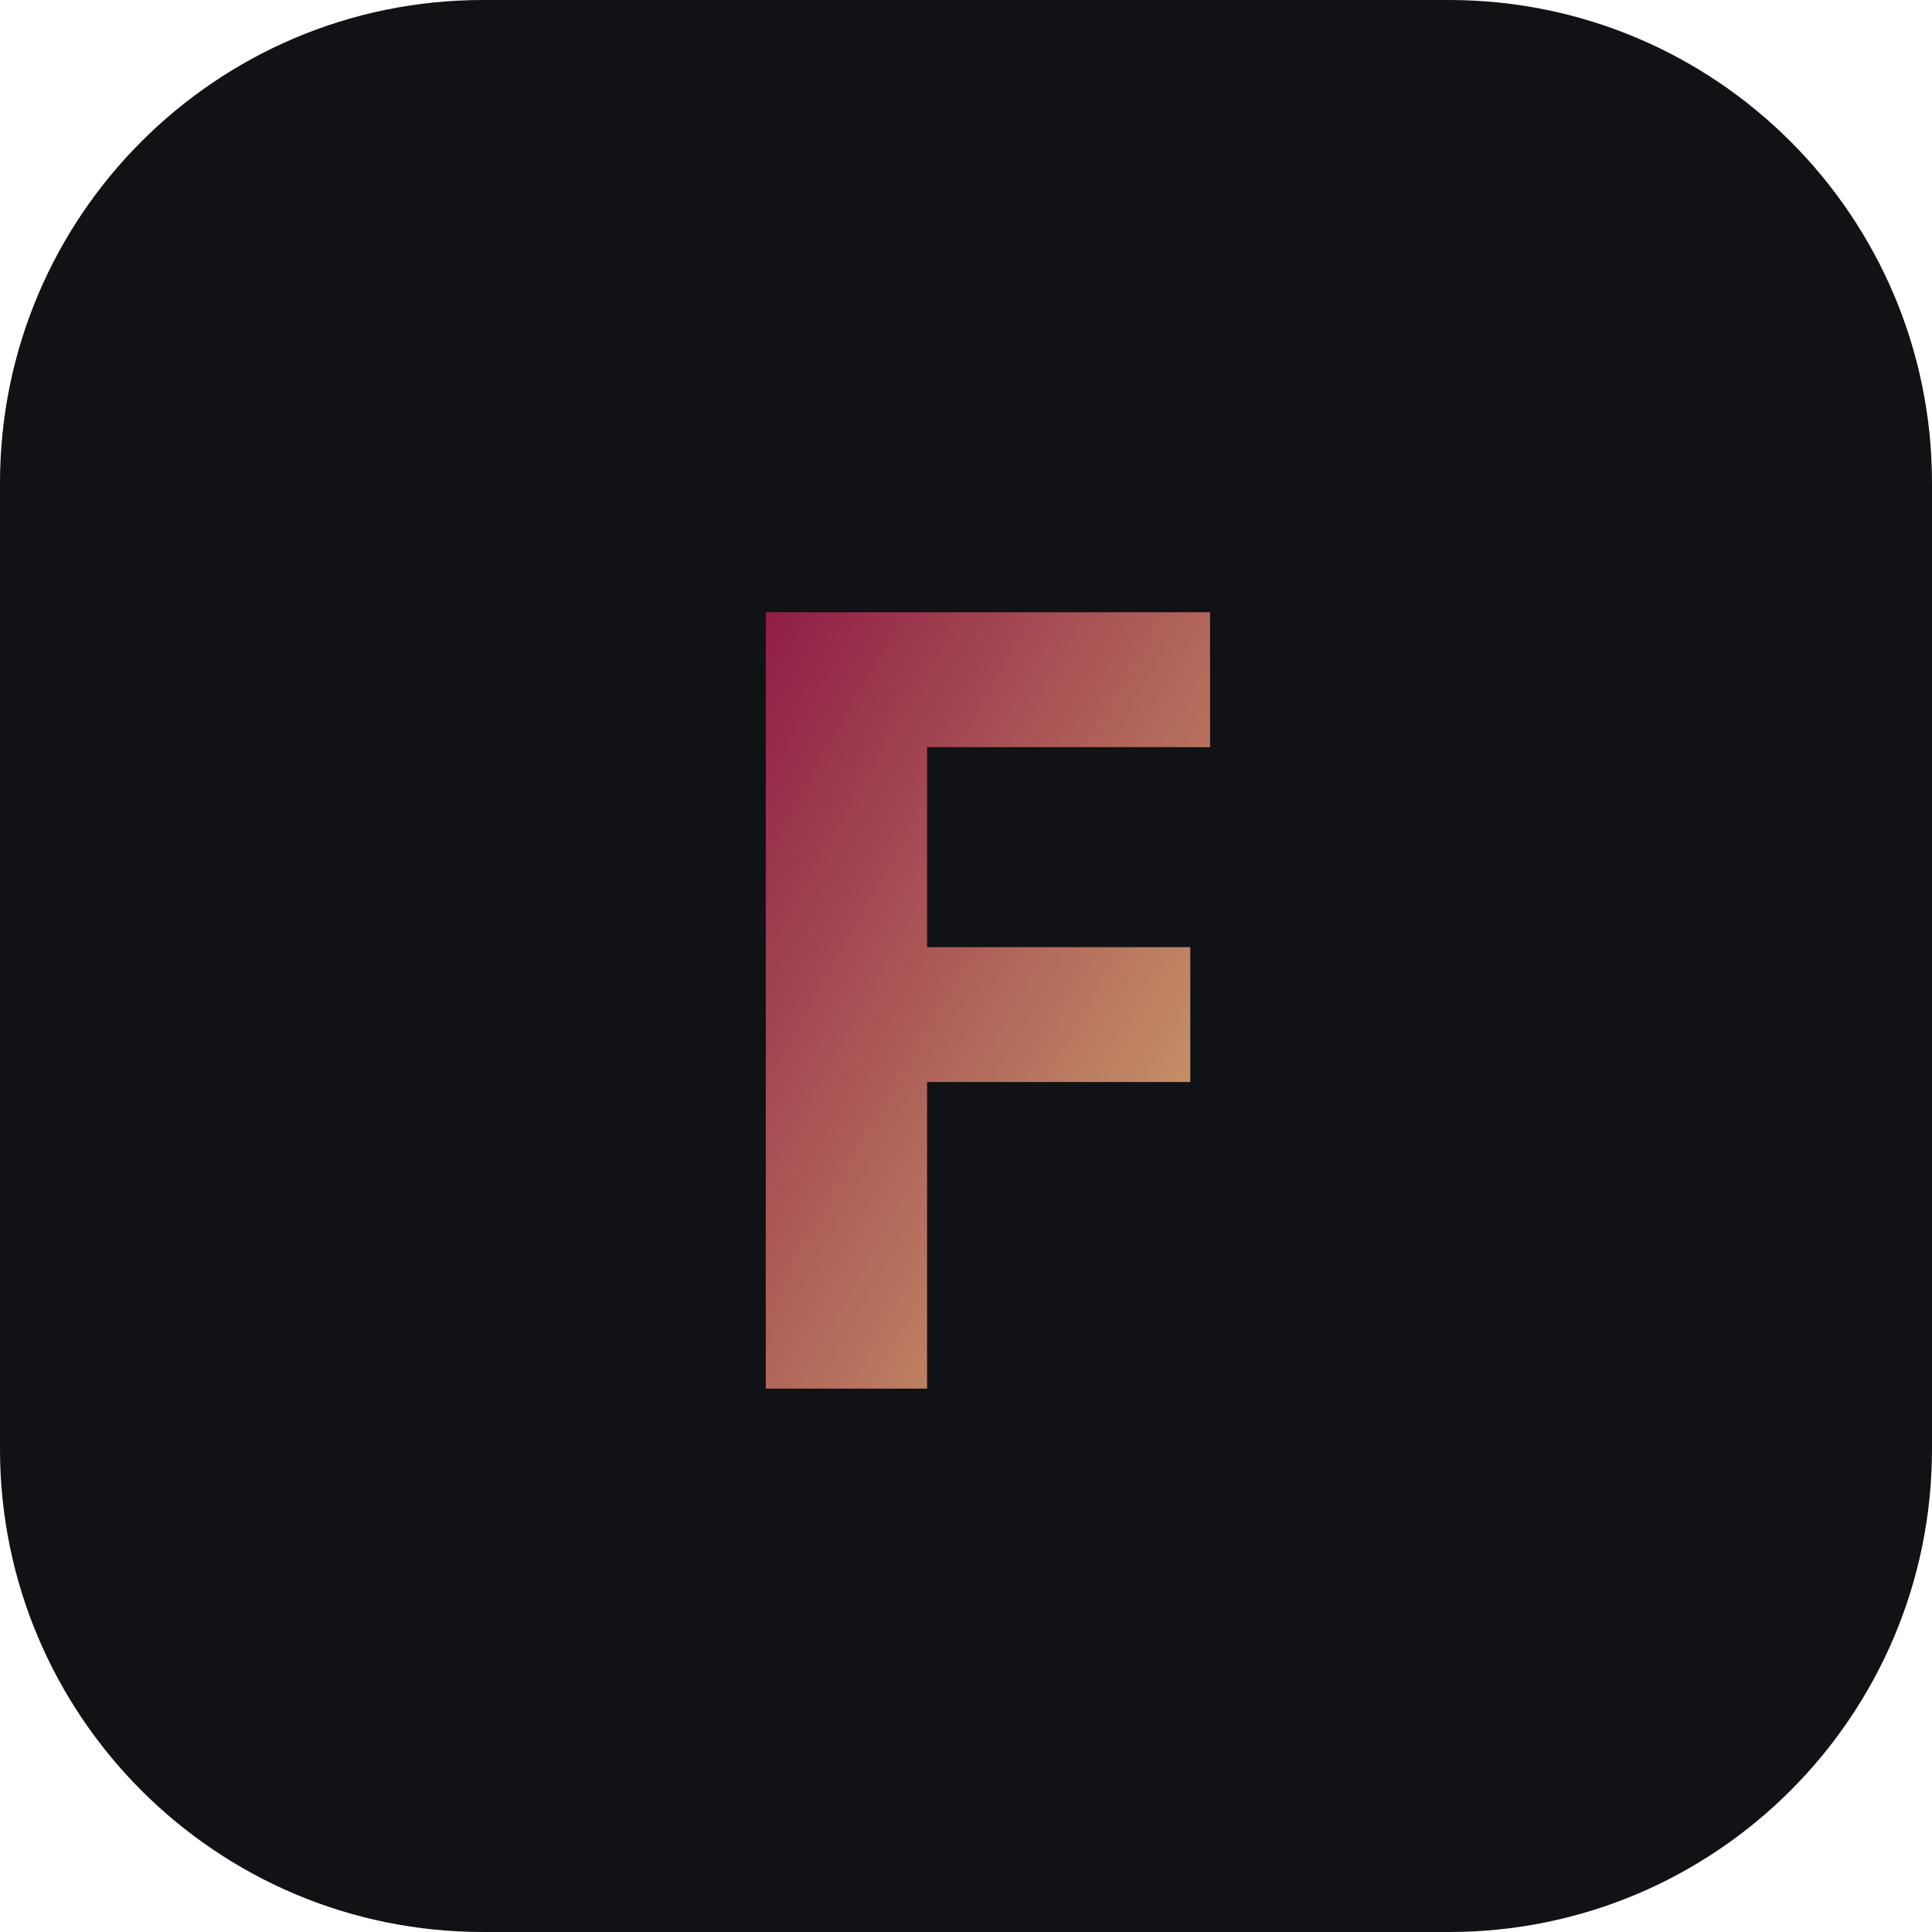
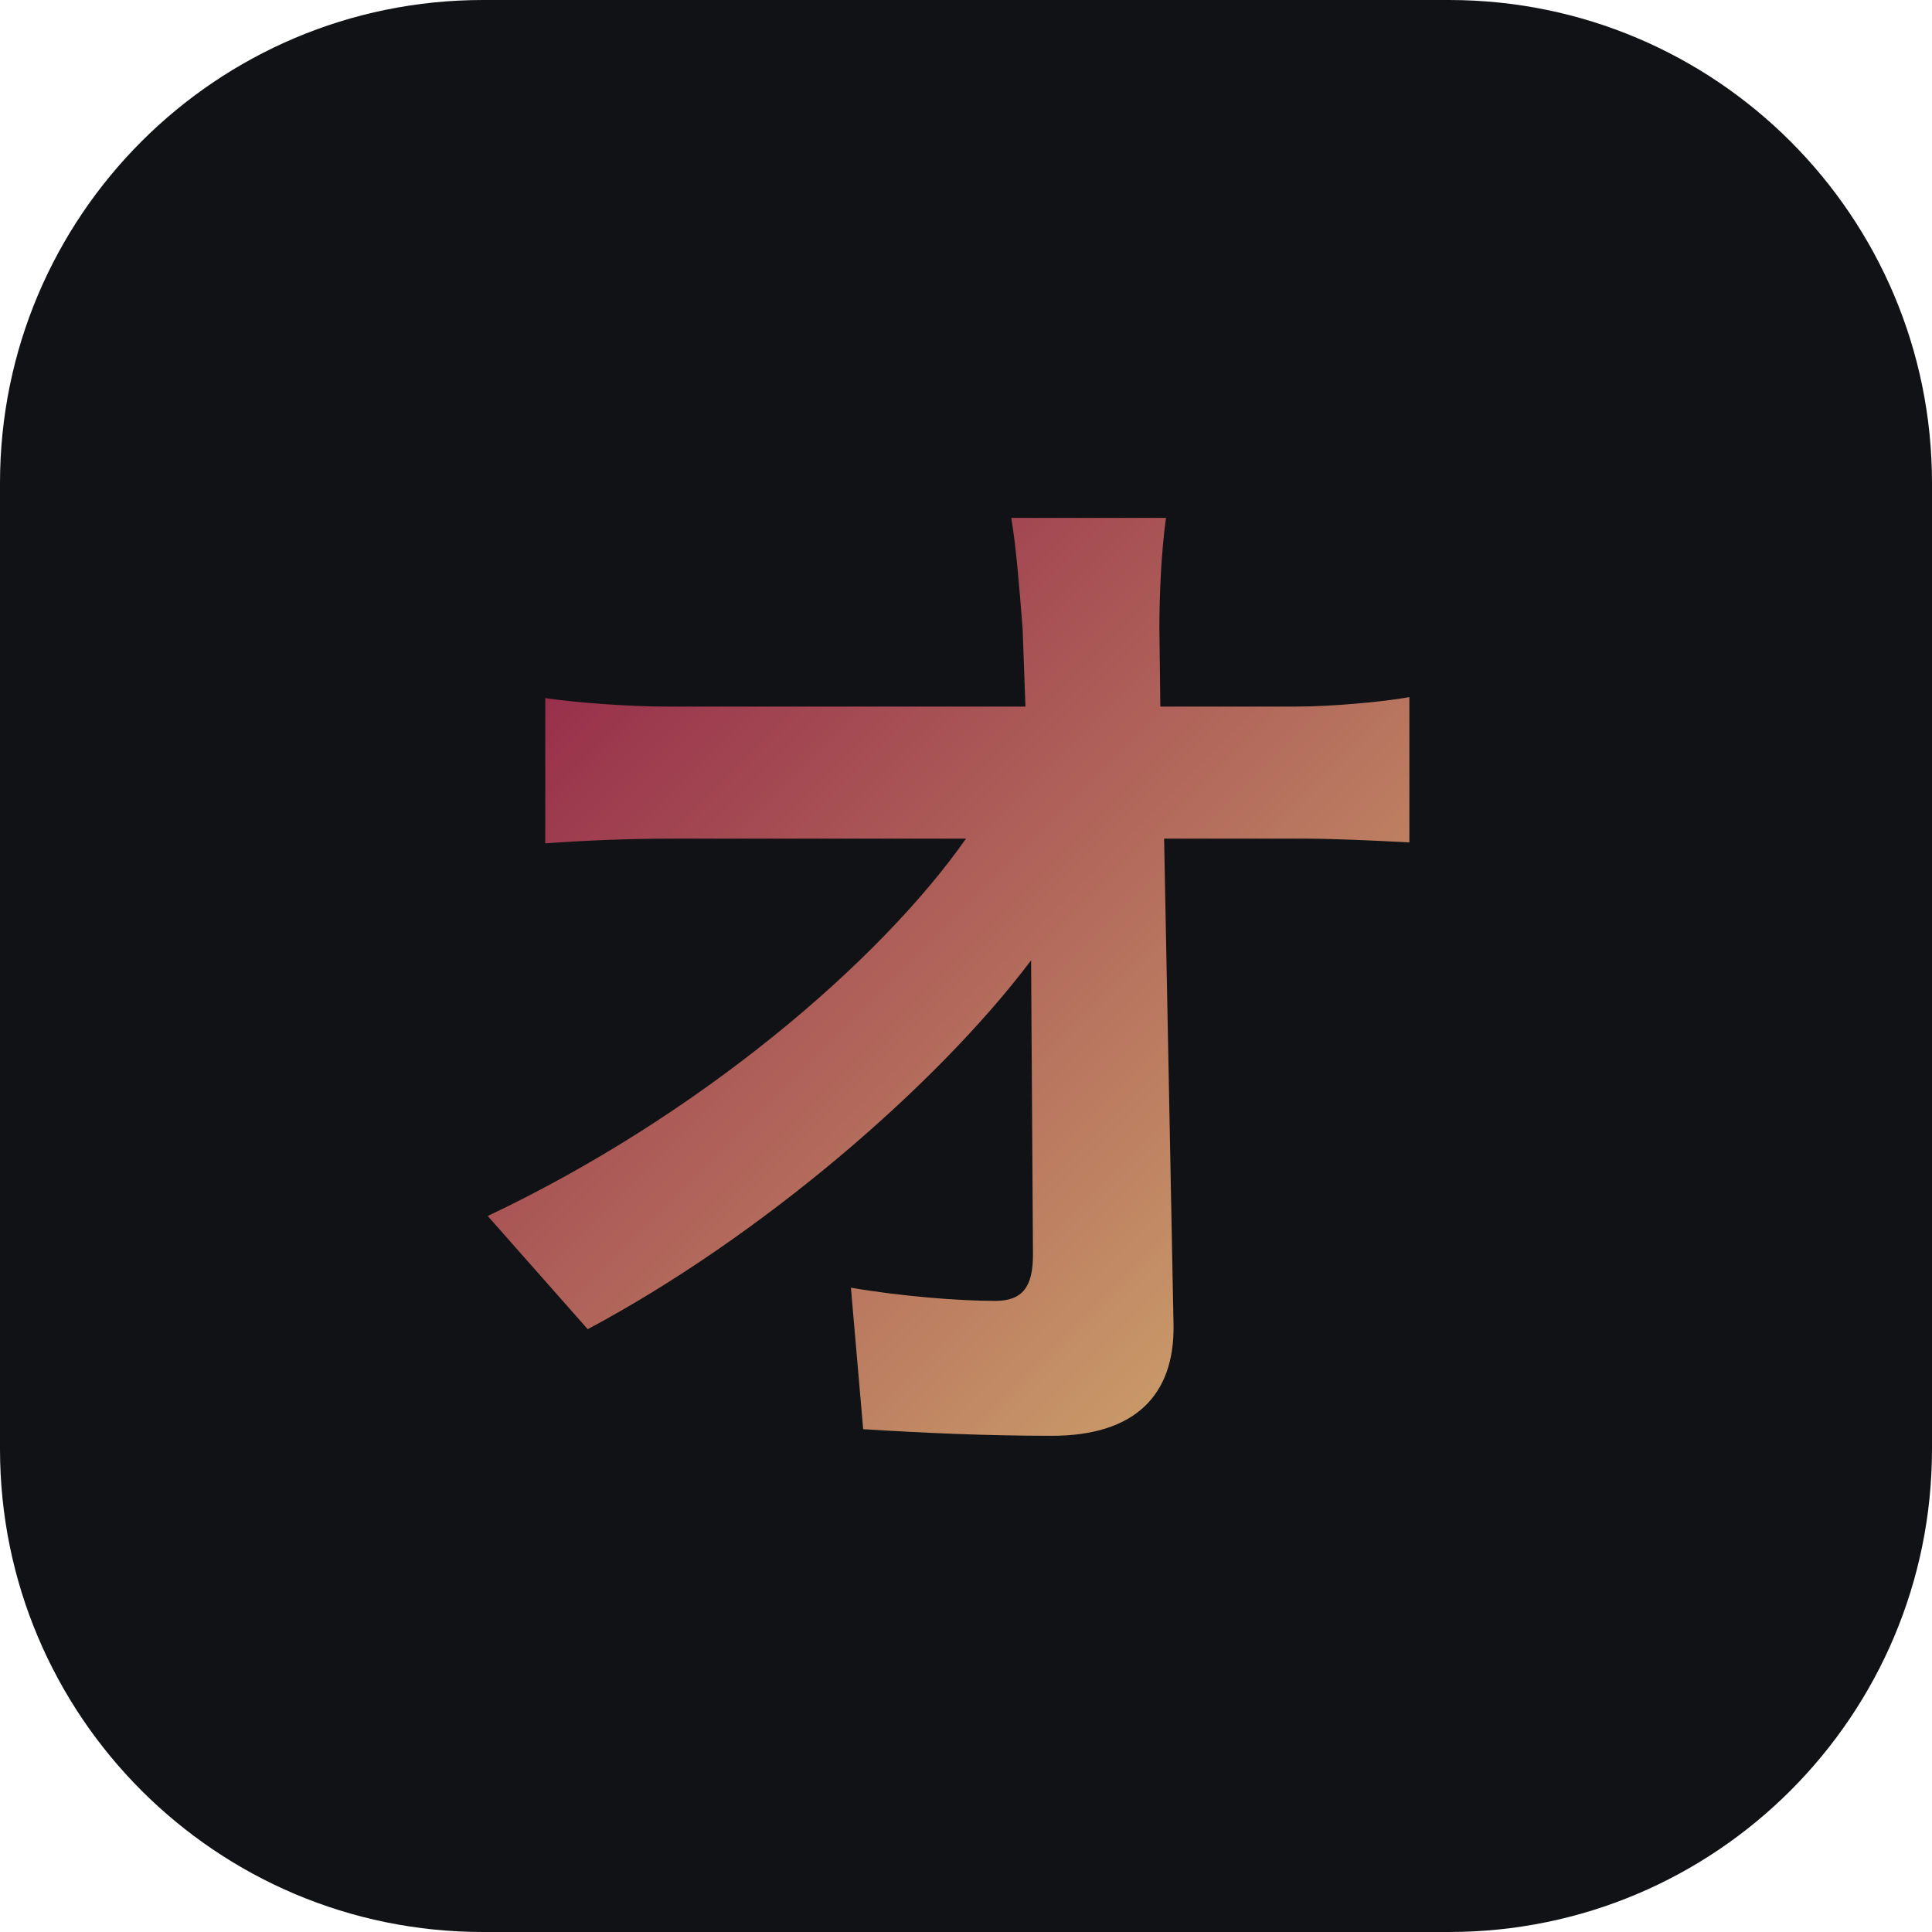
<svg xmlns="http://www.w3.org/2000/svg" viewBox="0 0 32 32">
  <defs>
    <linearGradient id="g" x1="0" y1="0" x2="1" y2="1">
      <stop offset="0%" stop-color="#8f1d46" />
      <stop offset="100%" stop-color="#d3af6f" />
    </linearGradient>
  </defs>
  <rect width="32" height="32" rx="8" fill="#111215" />
-   <text x="16" y="23" text-anchor="middle" font-family="sans-serif" font-size="18" font-weight="800" fill="url(#g)">F</text>
+   <text x="16" y="23" text-anchor="middle" font-family="sans-serif" font-size="18" font-weight="800" fill="url(#g)">オ</text>
</svg>
